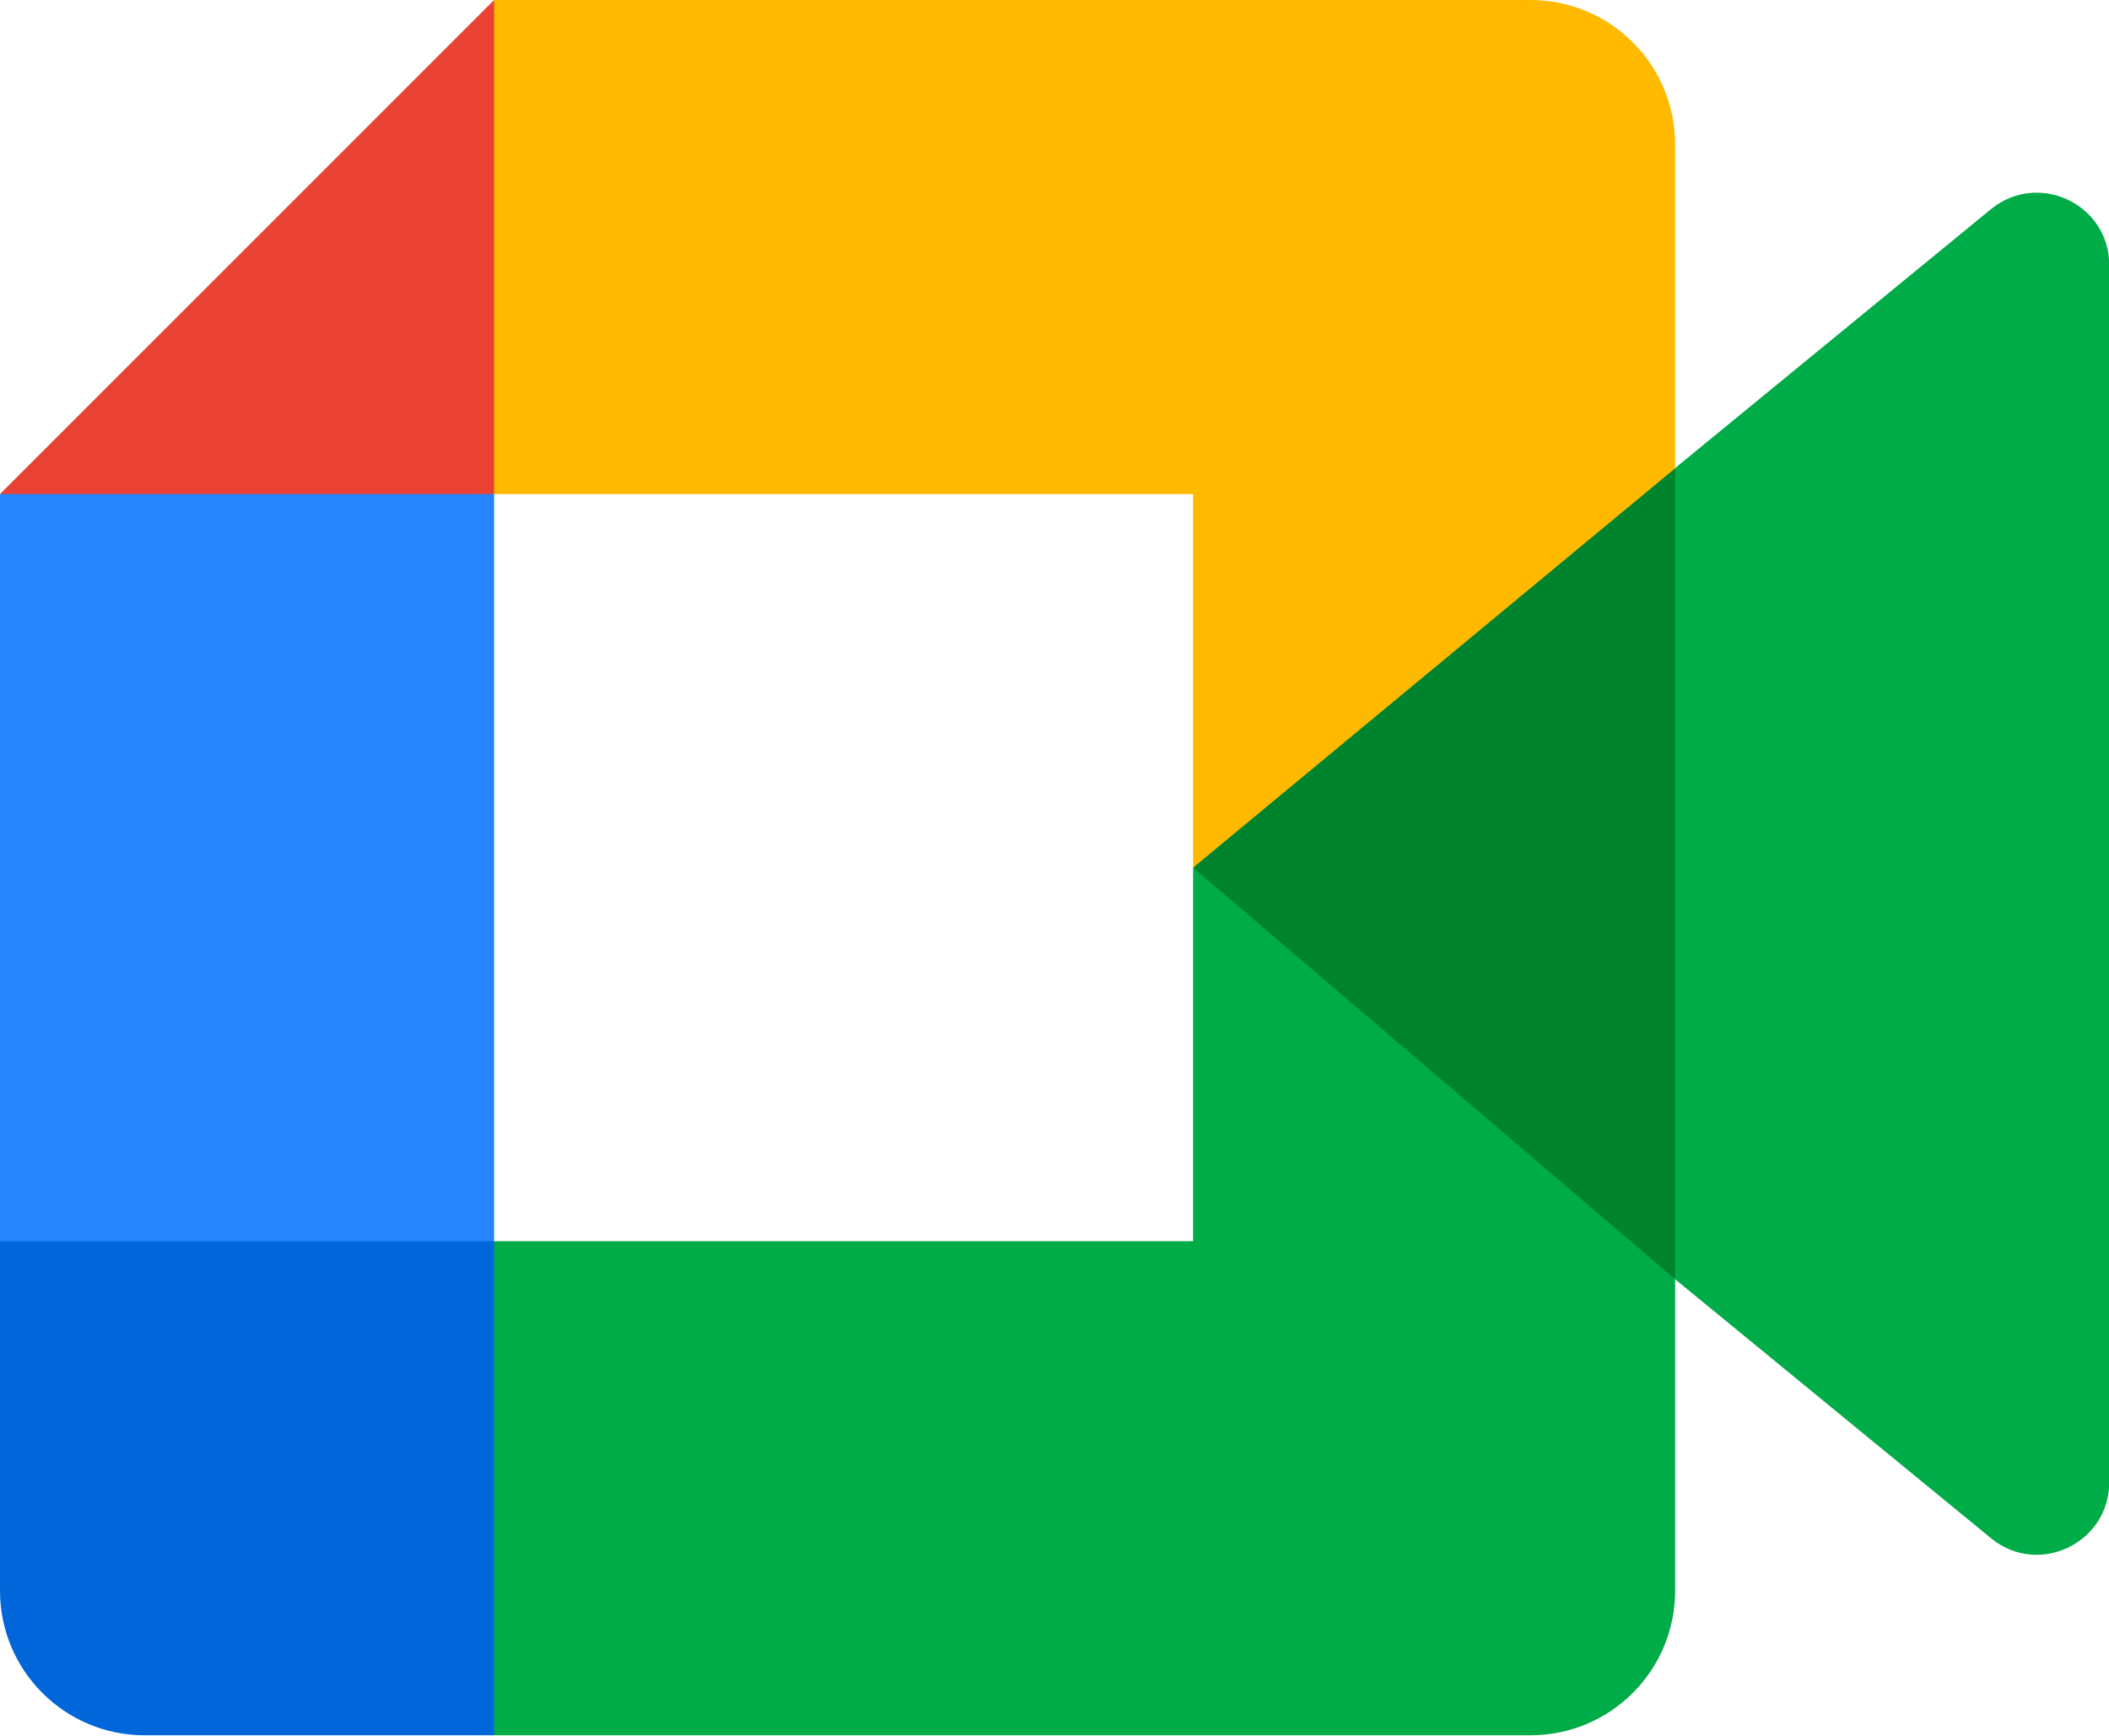
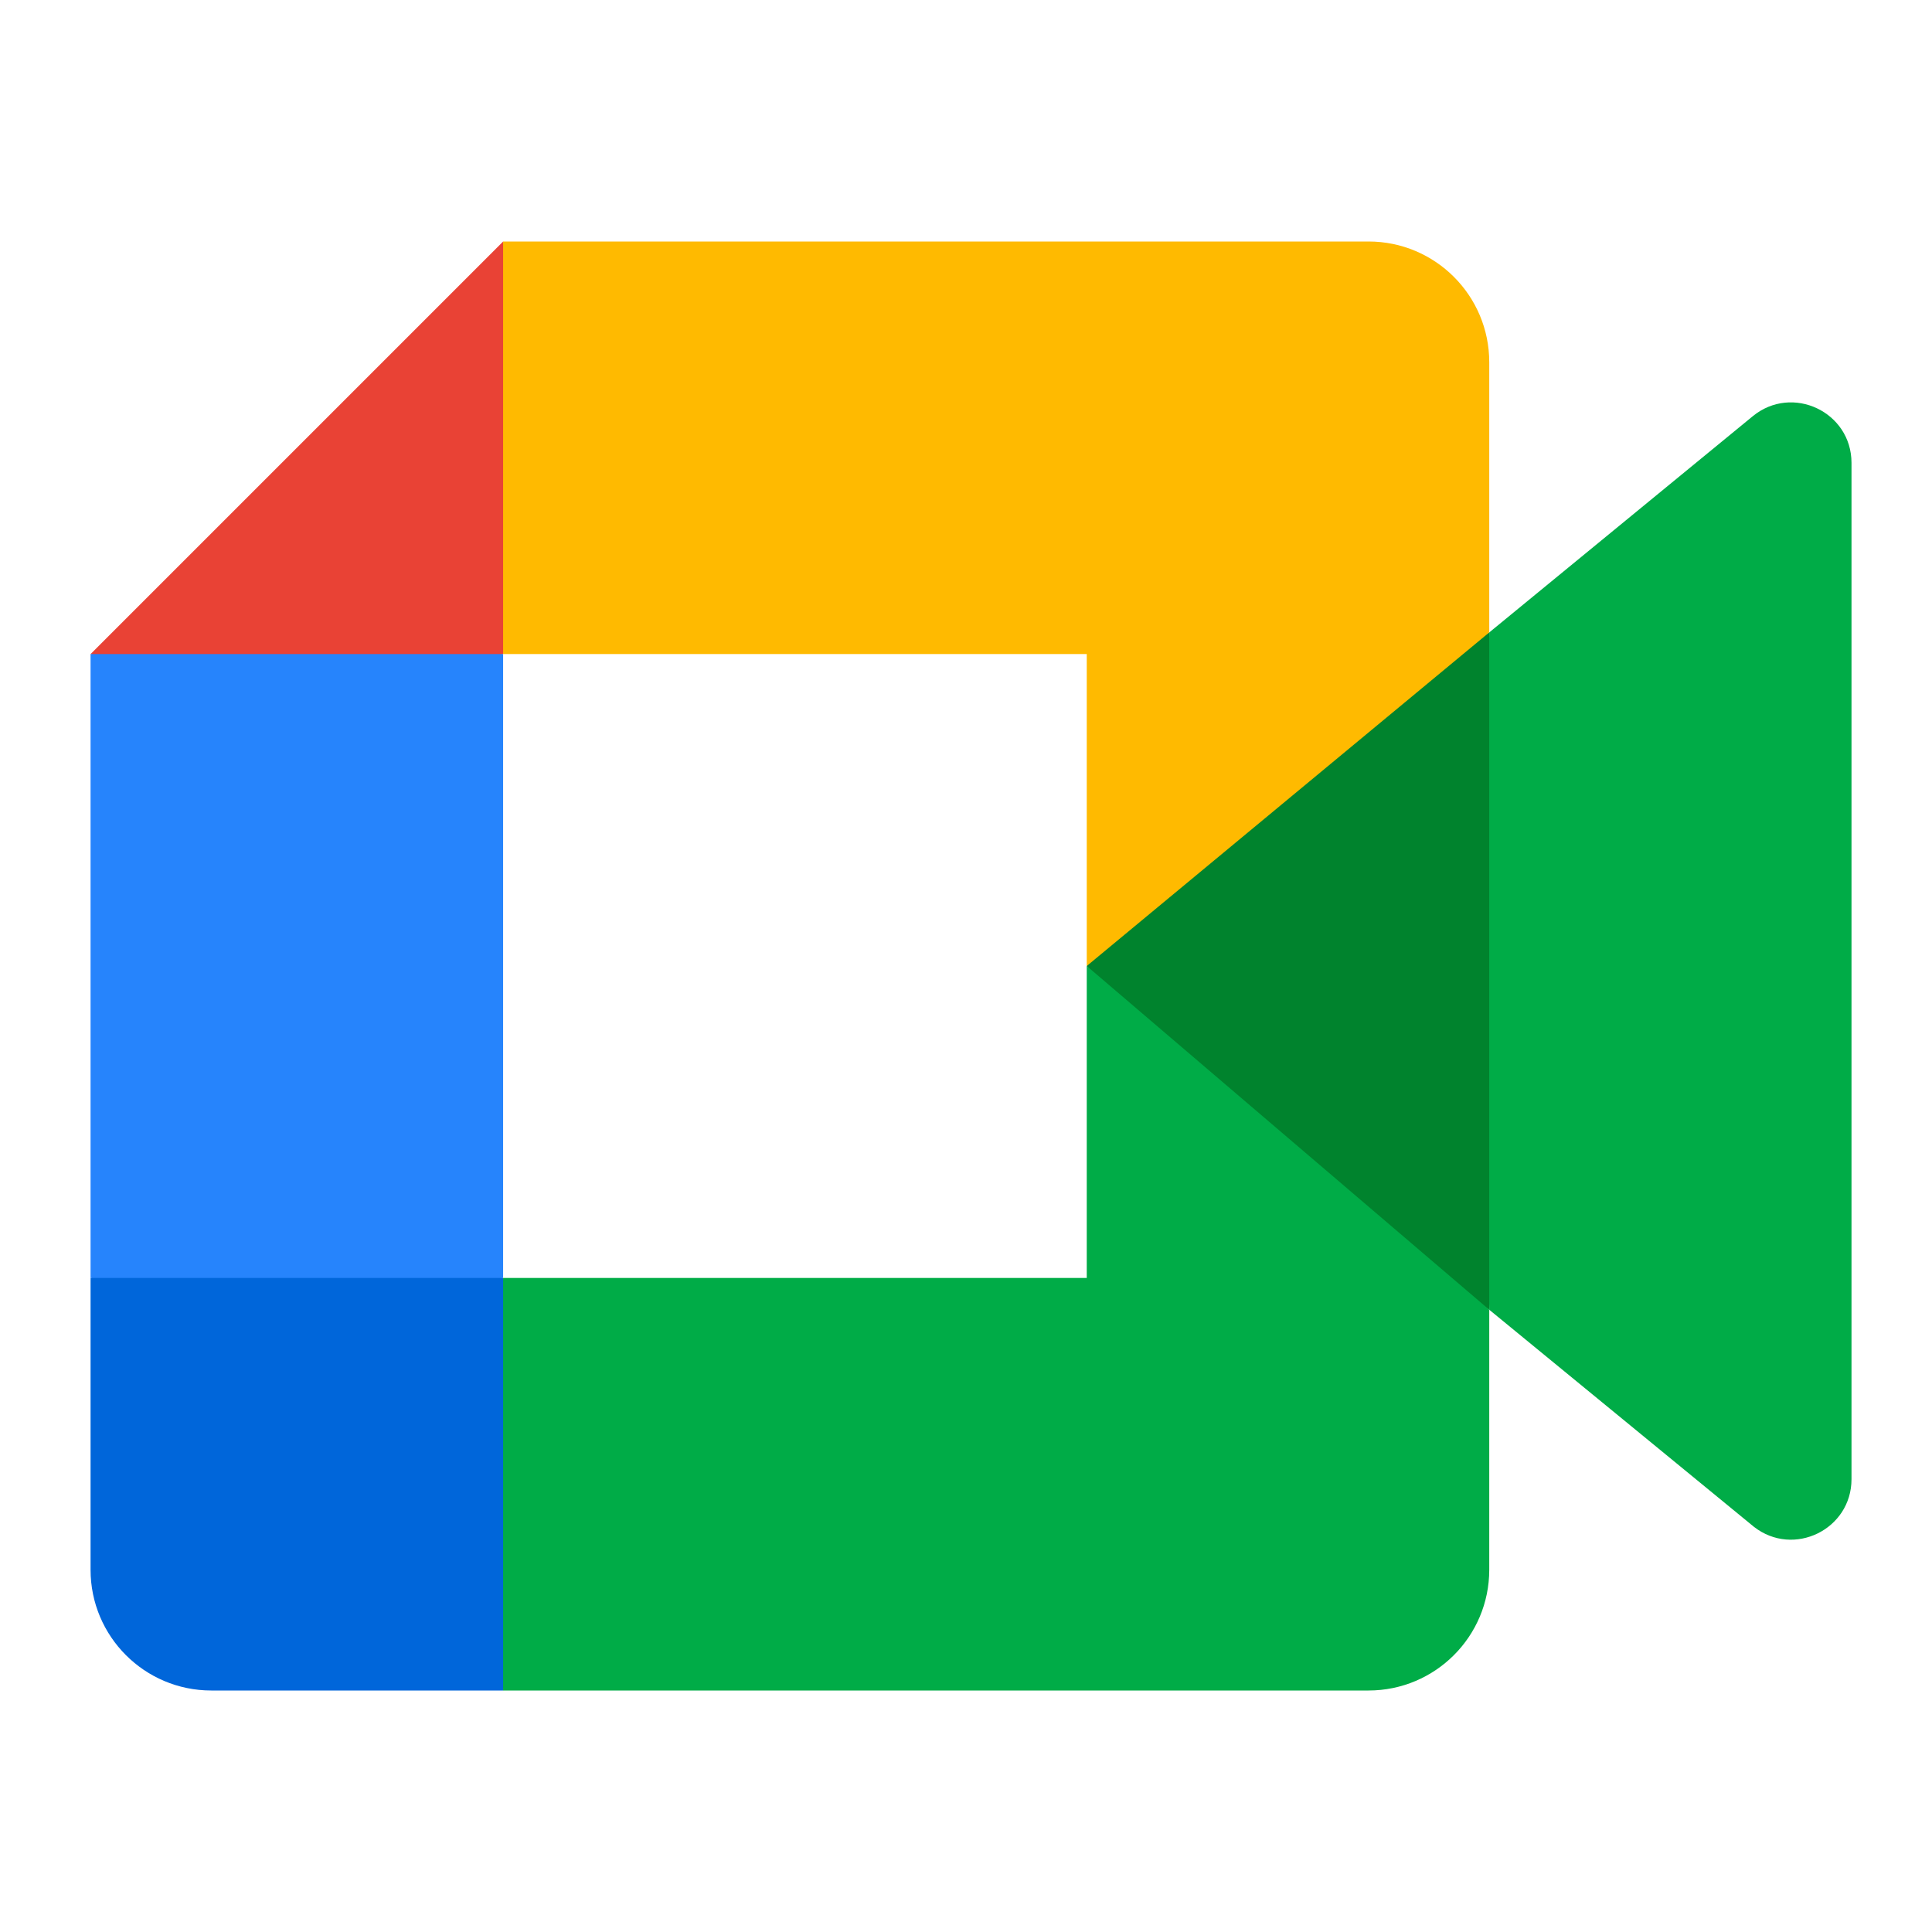
- <svg xmlns="http://www.w3.org/2000/svg" fill="none" viewBox="0 0 87.5 72">
-   <path fill="#00832d" d="M49.5 36l8.53 9.75 11.47 7.33 2-17.02-2-16.64-11.69 6.44z" />
-   <path fill="#0066da" d="M0 51.5V66c0 3.315 2.685 6 6 6h14.5l3-10.96-3-9.54-9.95-3z" />
-   <path fill="#e94235" d="M20.5 0L0 20.5l10.55 3 9.95-3 2.95-9.41z" />
-   <path fill="#2684fc" d="M20.5 20.5H0v31h20.5z" />
-   <path fill="#00ac47" d="M82.6 8.68L69.5 19.42v33.66l13.16 10.79c1.97 1.54 4.85.135 4.85-2.37V11c0-2.535-2.945-3.925-4.91-2.32zM49.5 36v15.5h-29V72h43c3.315 0 6-2.685 6-6V53.08z" />
-   <path fill="#ffba00" d="M63.5 0h-43v20.5h29V36l20-16.57V6c0-3.315-2.685-6-6-6z" />
+ <svg xmlns="http://www.w3.org/2000/svg" width="96" height="96" viewBox="0 0 96 96" fill="none">
+   <path d="M54 48L62.53 57.75L74 65.08L76 48.065L74 31.425L62.31 37.865L54 48Z" fill="#00832D" />
+   <path d="M4.5 63.5V78C4.5 81.315 7.185 84 10.5 84H25L28 73.04L25 63.5L15.05 60.5L4.5 63.5Z" fill="#0066DA" />
+   <path d="M25 12L4.5 32.5L15.05 35.5L25 32.5L27.95 23.085L25 12Z" fill="#E94235" />
+   <path d="M25 32.5H4.5V63.5H25V32.5Z" fill="#2684FC" />
+   <path d="M87.095 20.68L74 31.425V65.08L87.15 75.865C89.12 77.405 92 76 92 73.5V23C92 20.465 89.055 19.075 87.095 20.68Z" fill="#00AC47" />
+   <path d="M54 48V63.5H25V84H68C71.315 84 74 81.315 74 78V65.08L54 48Z" fill="#00AC47" />
+   <path d="M68 12H52.315H25V32.5H54V48L74 31.425V18C74 14.685 71.315 12 68 12Z" fill="#FFBA00" />
</svg>
